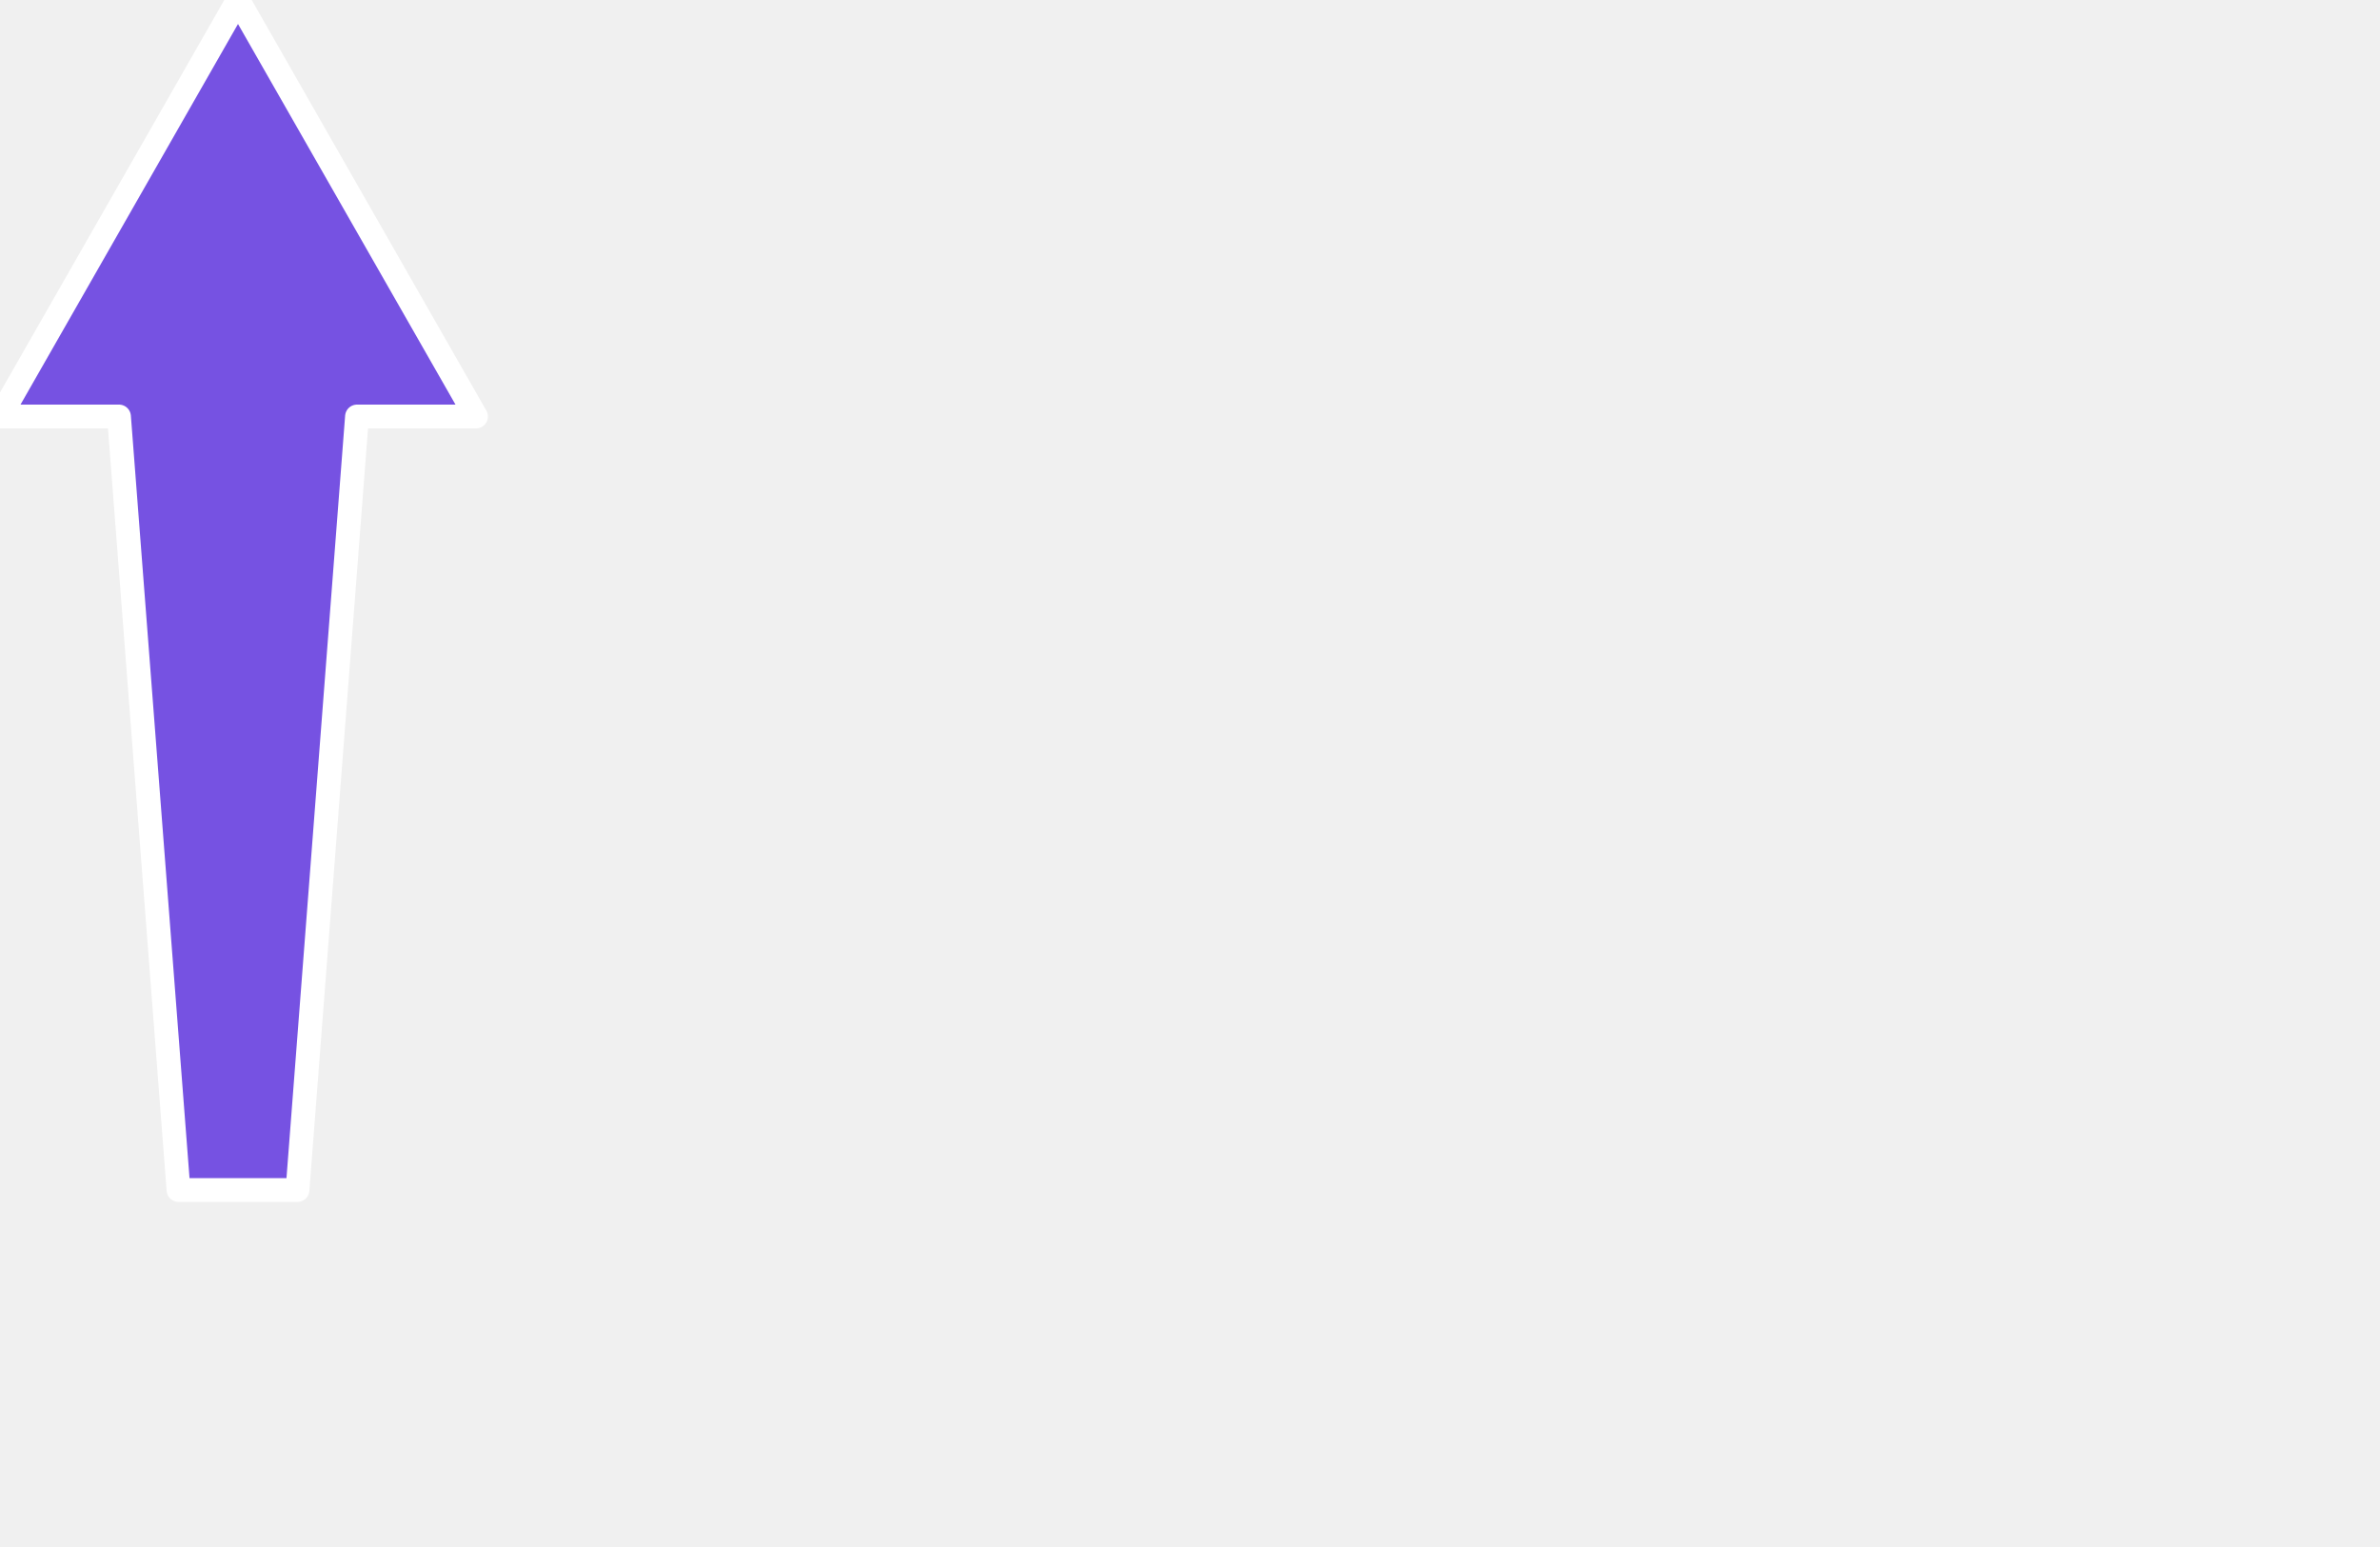
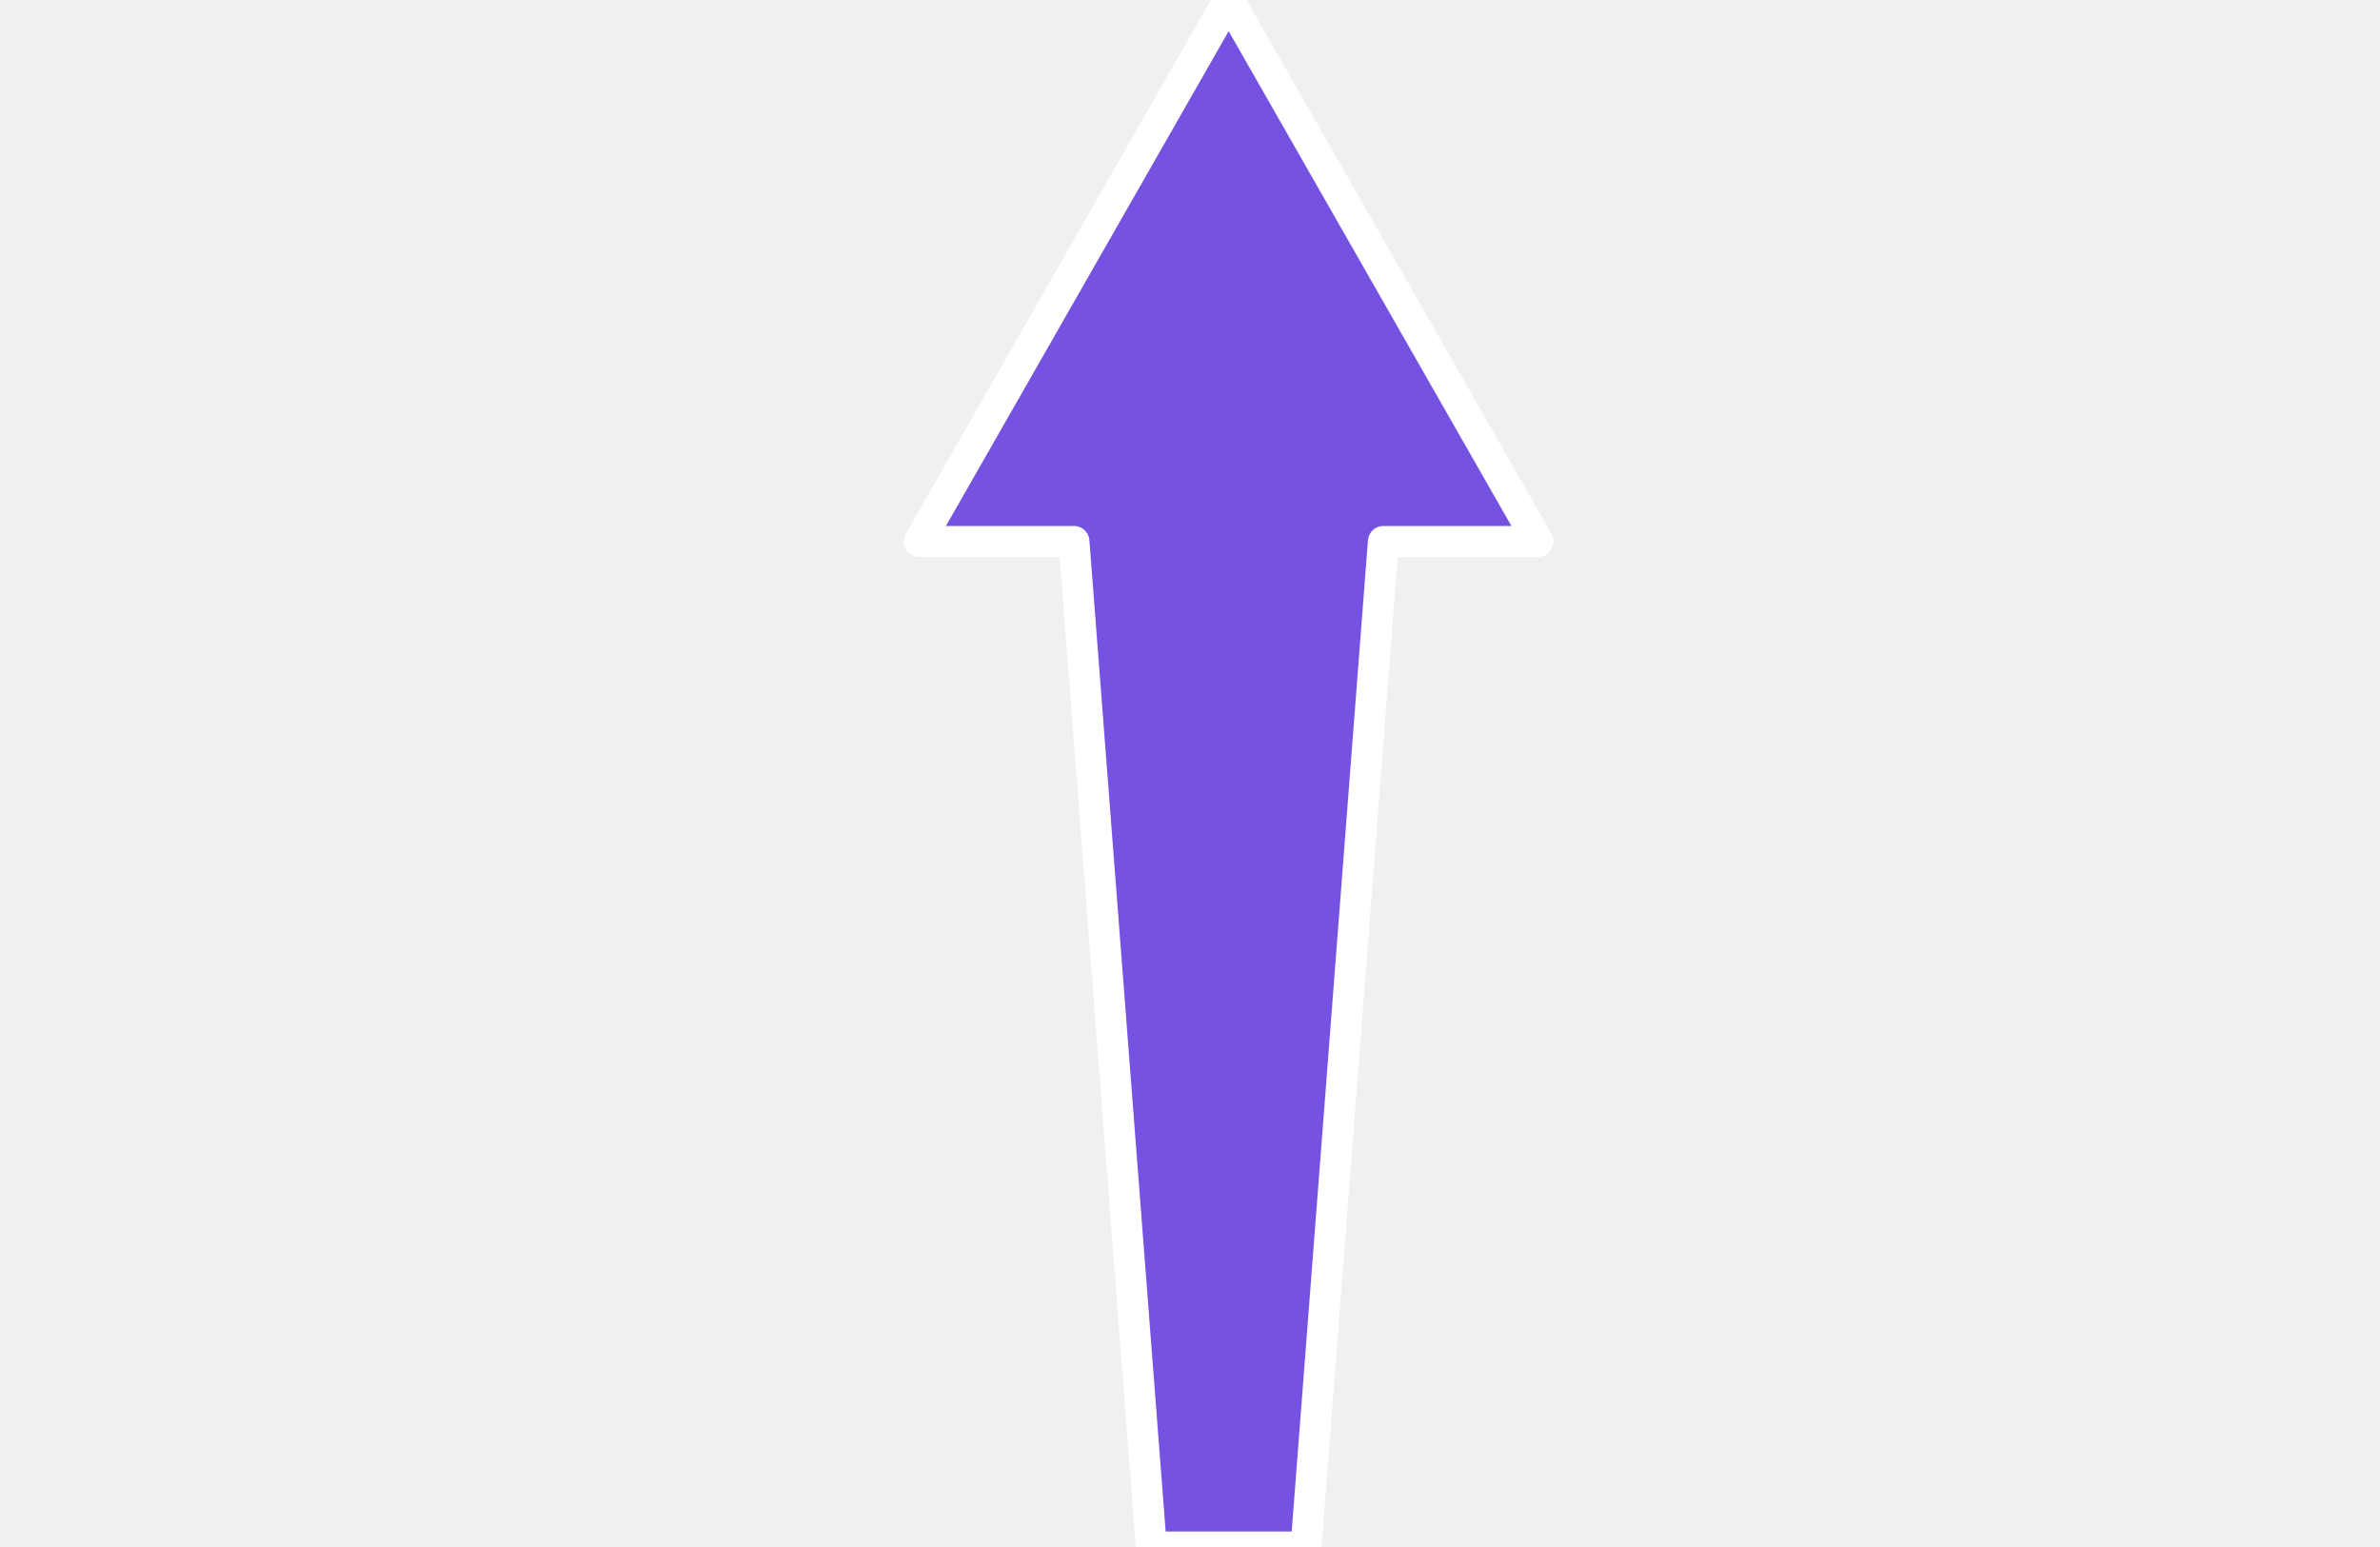
- <svg xmlns="http://www.w3.org/2000/svg" width="20mm" height="13mm" fill-rule="evenodd" shape-rendering="geometricPrecision" baseProfile="tiny" version="1.2" viewBox="0 0 20.0 13.0" xml:space="preserve">
+ <svg xmlns="http://www.w3.org/2000/svg" width="20mm" height="13mm" fill-rule="evenodd" shape-rendering="geometricPrecision" baseProfile="tiny" version="1.2" viewBox="0 0 3.5 10" xml:space="preserve">
  <path transform="translate(2 5) scale(1)" d="m-0.5 5v0l-0.5-6.5h-1l2-3.5 2 3.5h-1l-0.5 6.5h-1z" fill="#7652E2" stroke-linecap="round" stroke-linejoin="round" stroke-width=".05" />
  <path transform="translate(2 5) scale(1)" d="m-0.5 5v0l-0.5-6.5h-1l2-3.5 2 3.5h-1l-0.5 6.5h-1z" fill="none" stroke="#FFFFFF" stroke-linecap="round" stroke-linejoin="round" stroke-width=".2" />
</svg>
